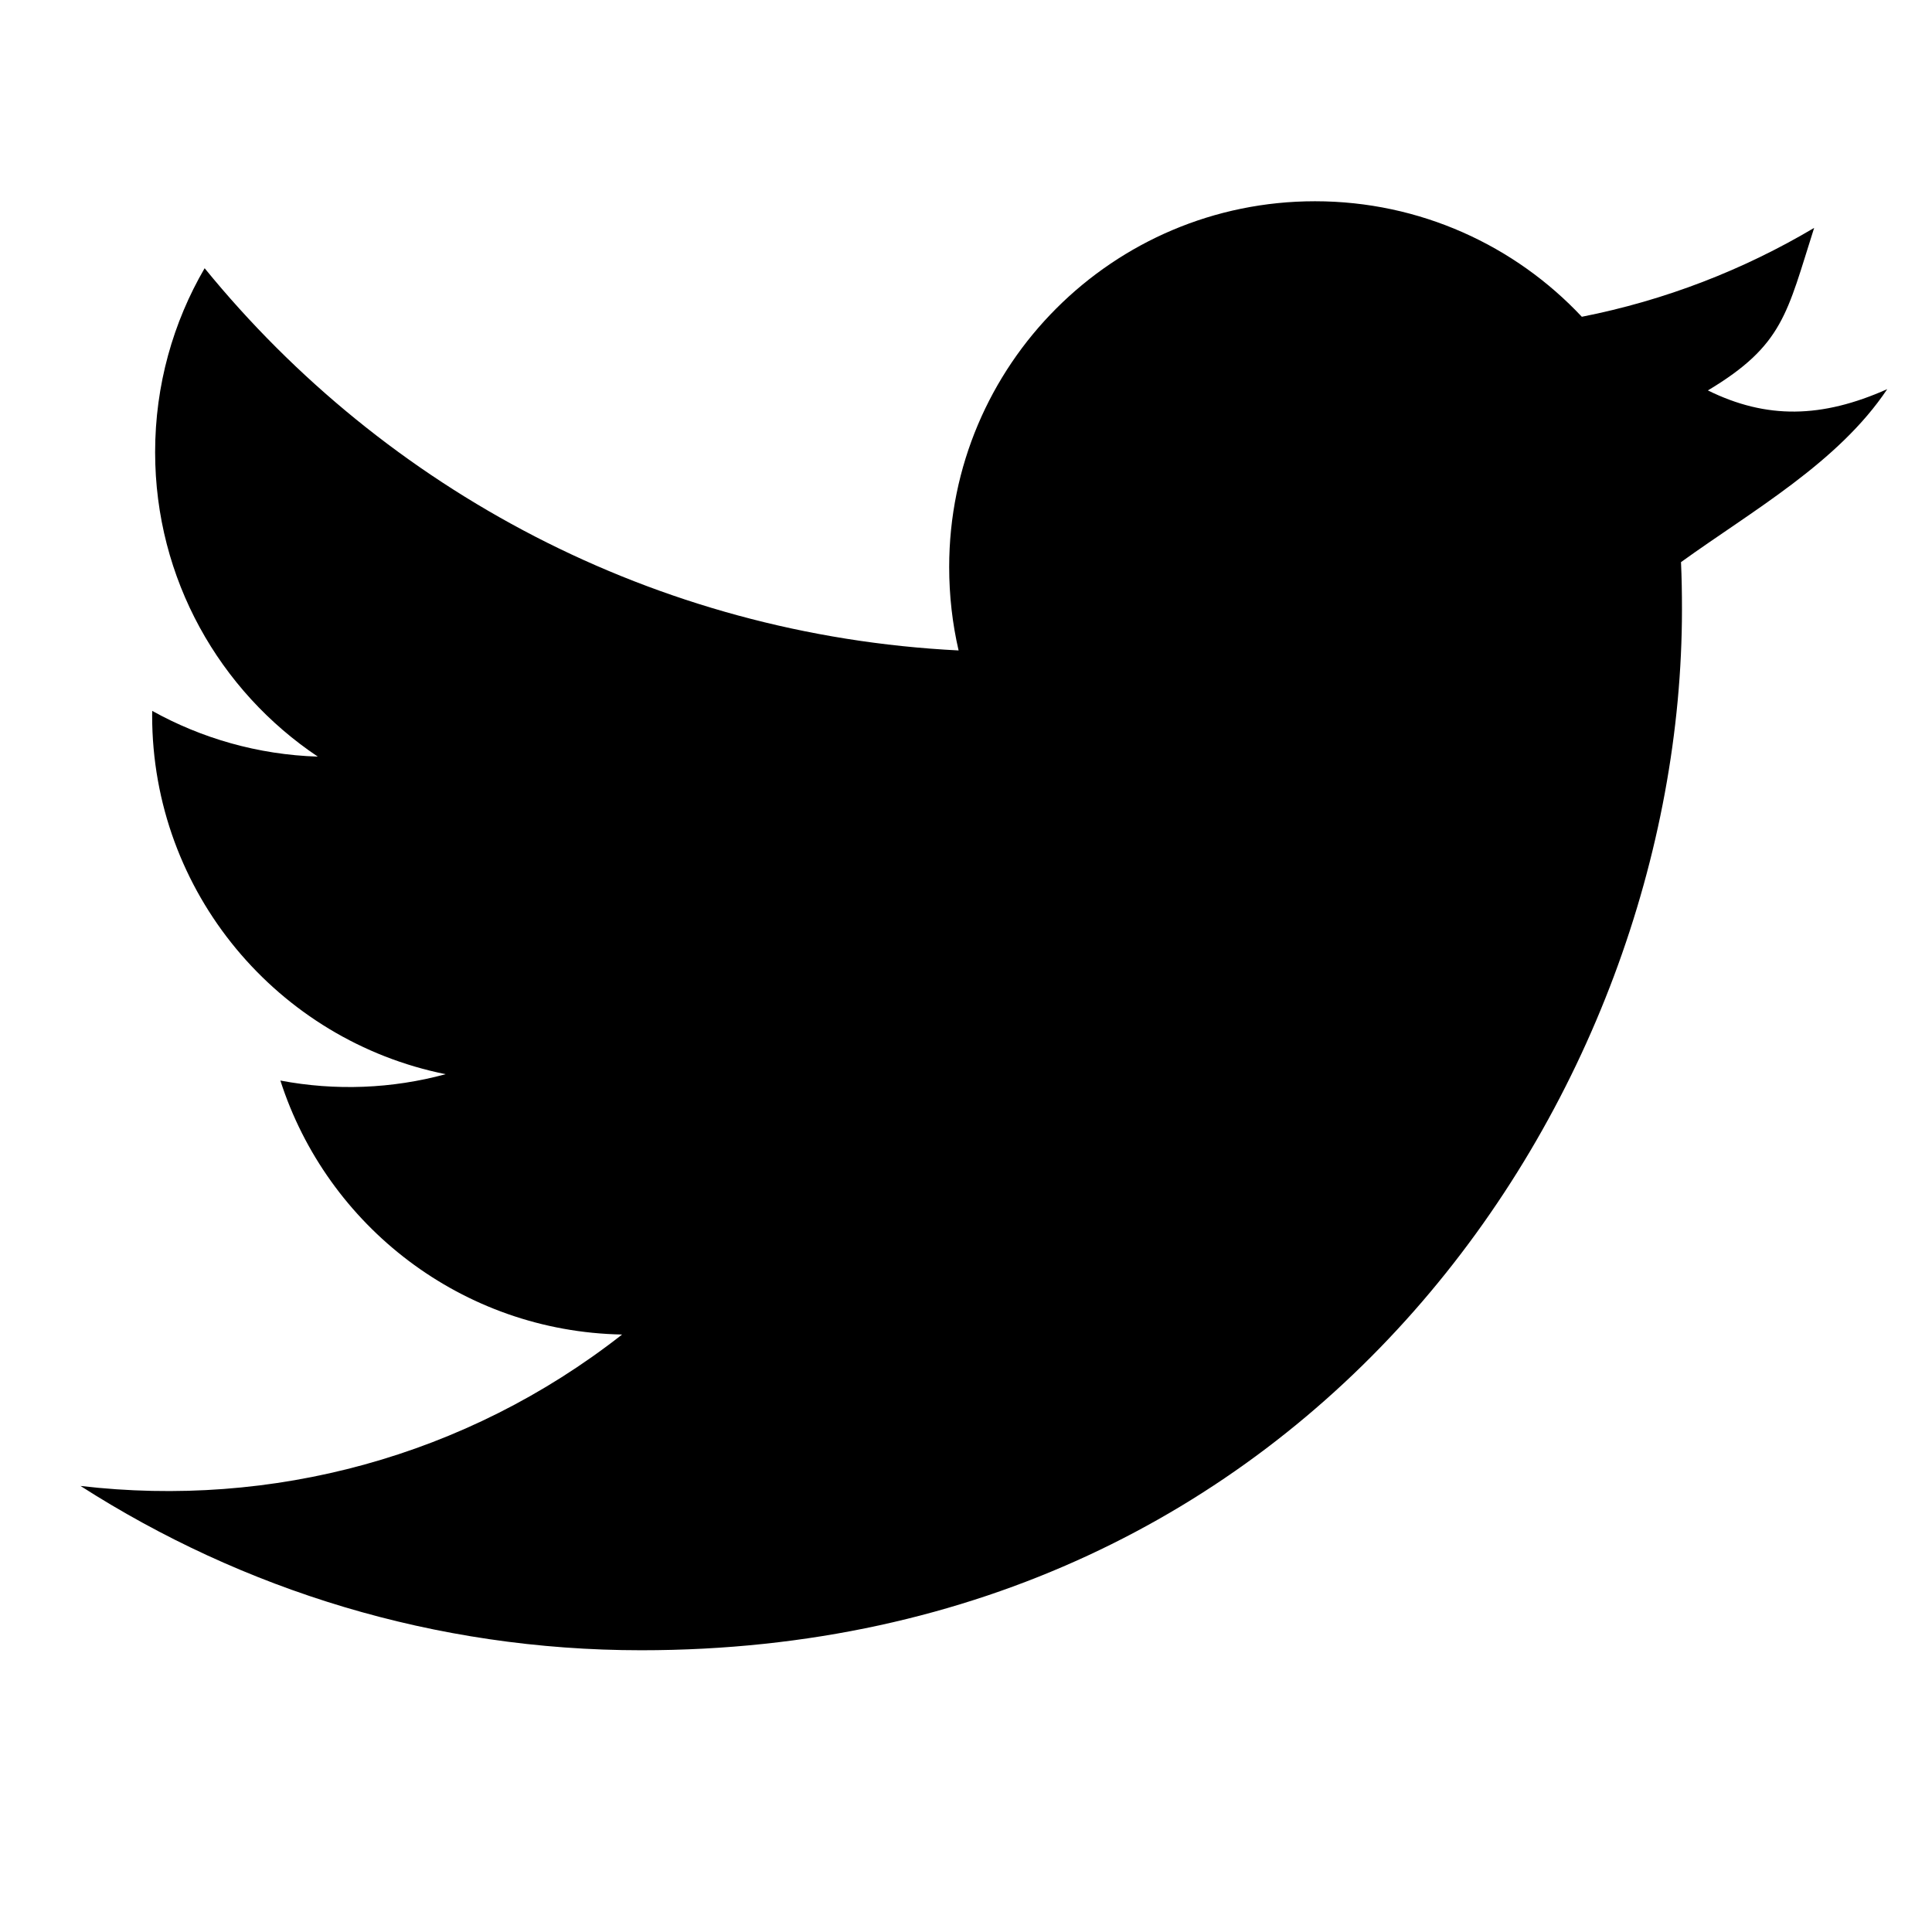
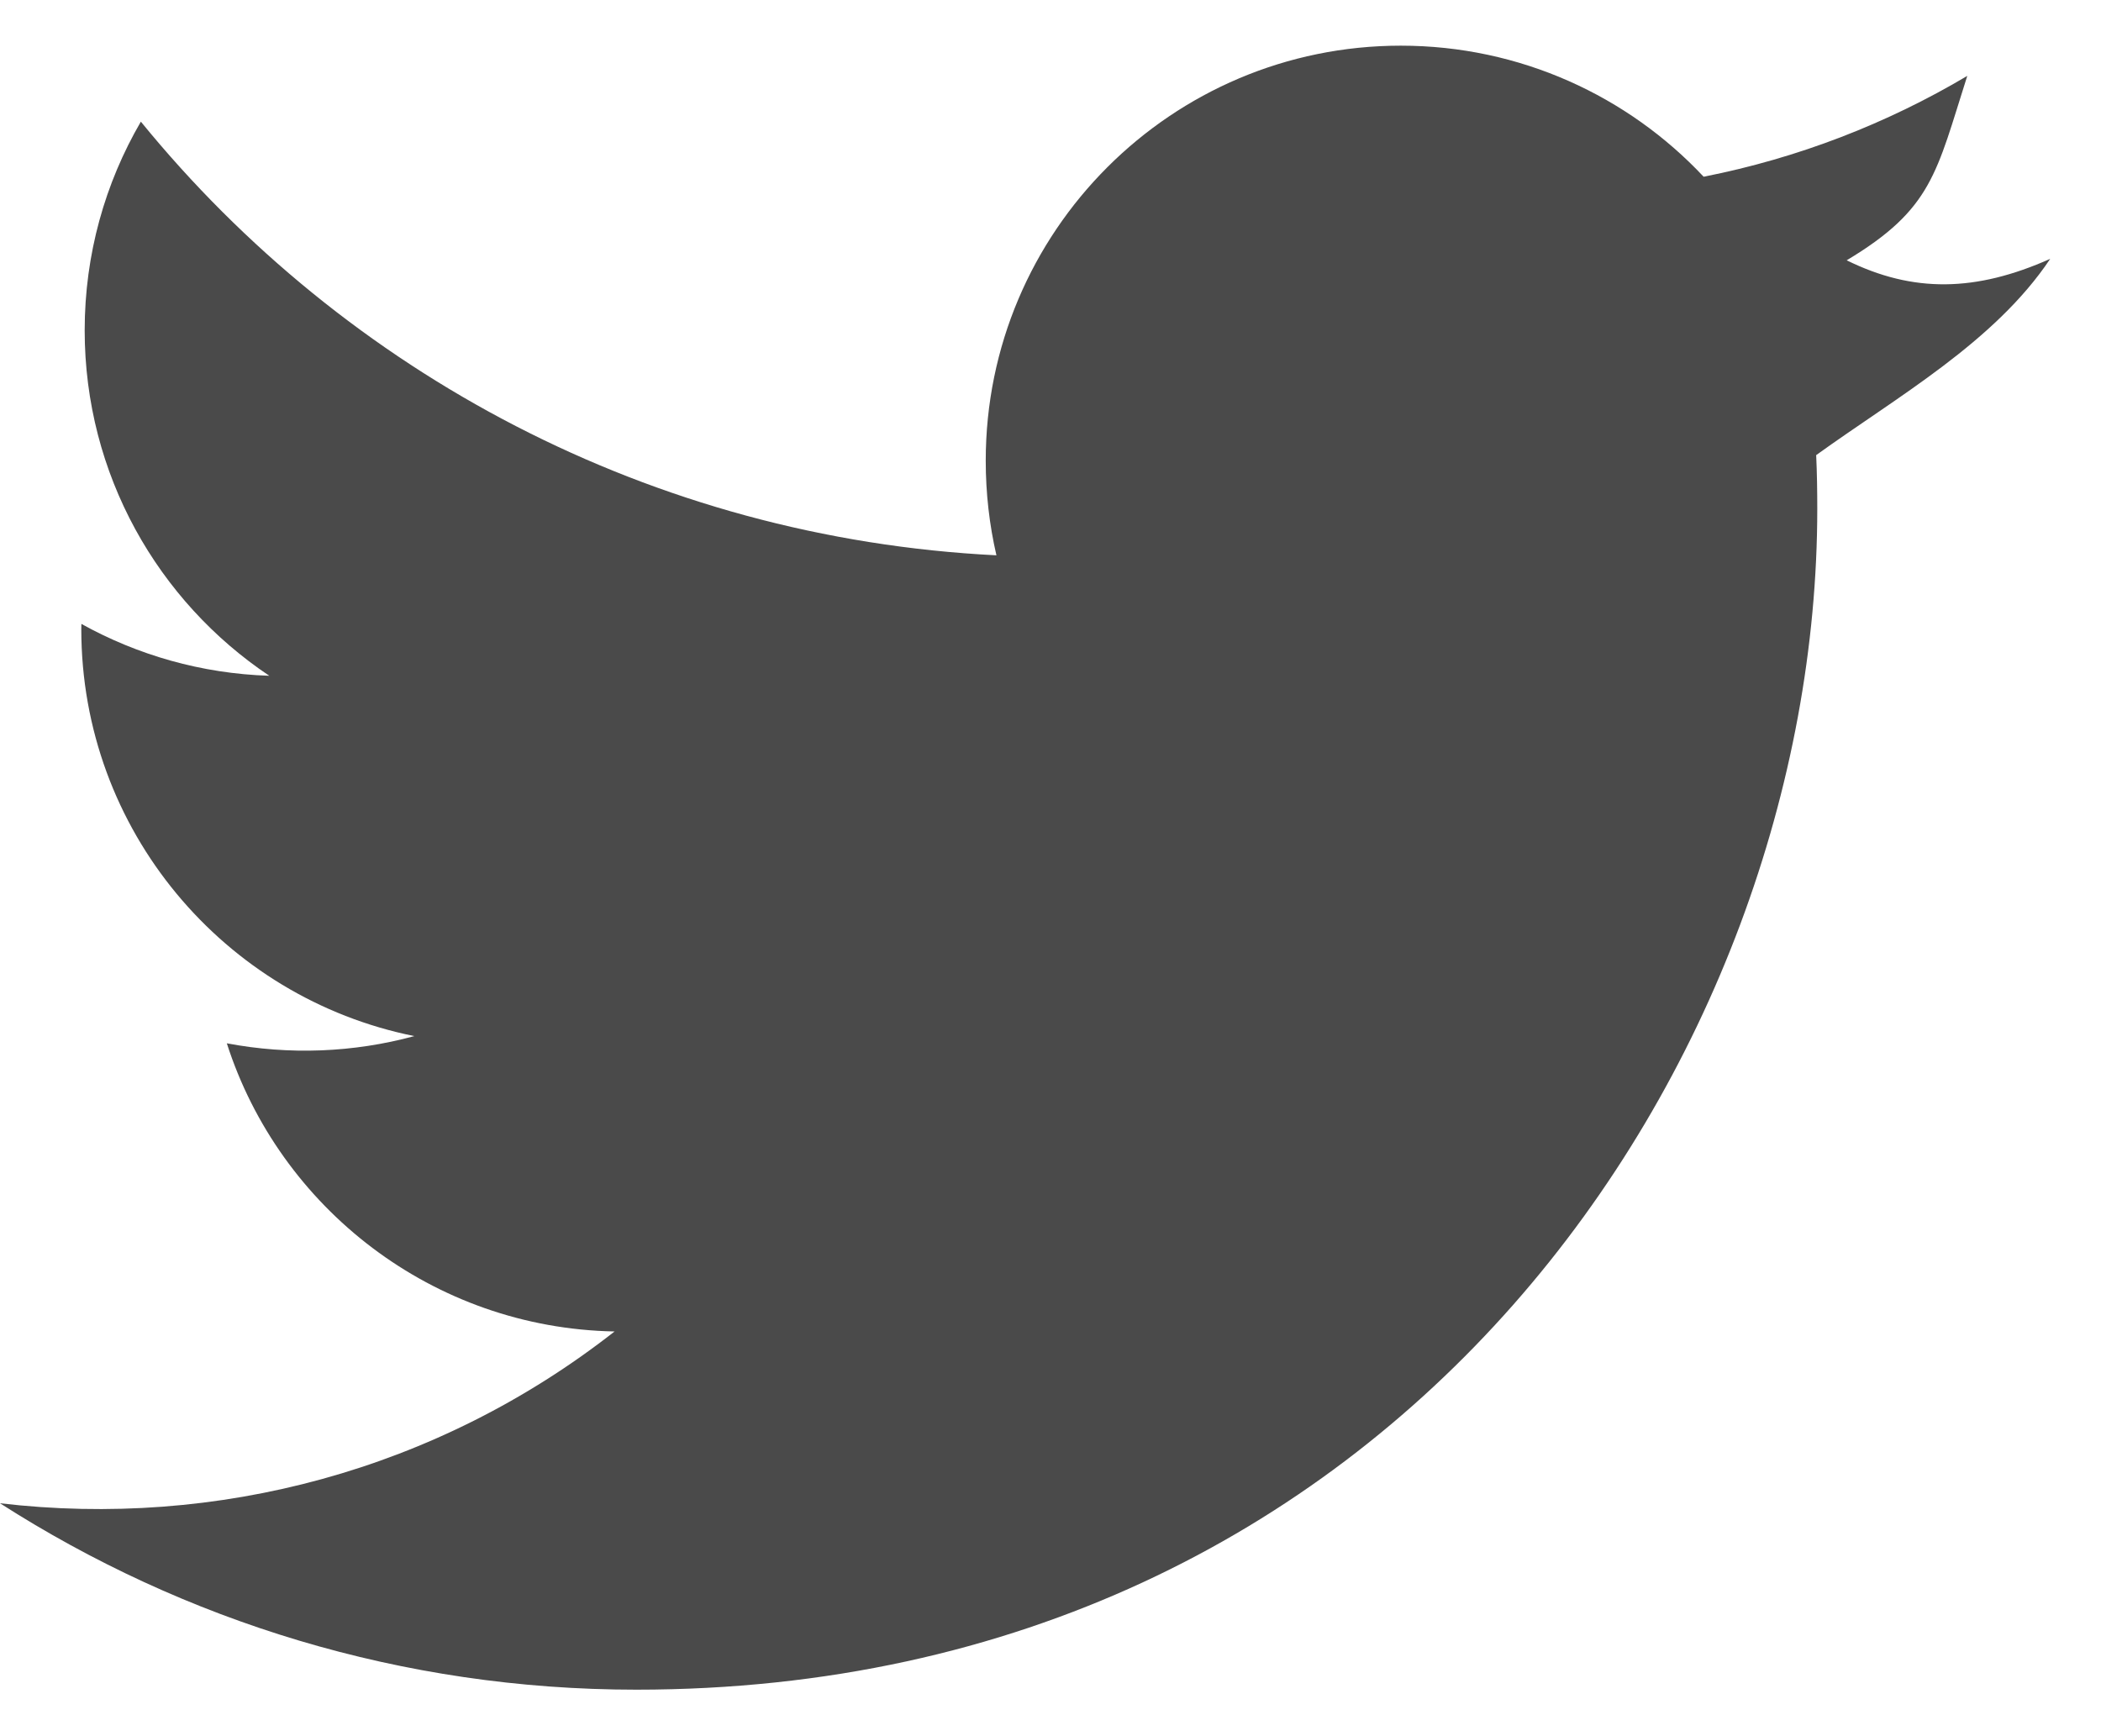
- <svg xmlns="http://www.w3.org/2000/svg" version="1.1" id="Filled_Icons" x="0px" y="0px" width="24px" height="24px" viewBox="0 0 24 24" enable-background="new 0 0 24 24" xml:space="preserve">
-   <g>
-     <path d="M23.444,4.834c-0.814,0.363-1.5,0.375-2.228,0.016c0.938-0.562,0.981-0.957,1.32-2.019c-0.878,0.521-1.851,0.9-2.886,1.104   C18.823,3.053,17.642,2.5,16.335,2.5c-2.51,0-4.544,2.036-4.544,4.544c0,0.356,0.04,0.703,0.117,1.036   C8.132,7.891,4.783,6.082,2.542,3.332C2.151,4.003,1.927,4.784,1.927,5.617c0,1.577,0.803,2.967,2.021,3.782   C3.203,9.375,2.503,9.171,1.891,8.831C1.89,8.85,1.89,8.868,1.89,8.888c0,2.202,1.566,4.038,3.646,4.456   c-0.666,0.181-1.368,0.209-2.053,0.079c0.579,1.804,2.257,3.118,4.245,3.155C5.783,18.102,3.372,18.737,1,18.459   C3.012,19.748,5.399,20.5,7.966,20.5c8.358,0,12.928-6.924,12.928-12.929c0-0.198-0.003-0.393-0.012-0.588   C21.769,6.343,22.835,5.746,23.444,4.834z" />
+ <svg xmlns="http://www.w3.org/2000/svg" width="23px" height="19px" viewBox="0 0 23 19" version="1.1">
+   <defs />
+   <g id="Page-1" stroke="none" stroke-width="1" fill="none" fill-rule="evenodd">
+     <g id="twitter" fill="#4A4A4A">
+       <path d="M22.444,2.834 C21.63,3.197 20.944,3.209 20.216,2.85 C21.154,2.288 21.197,1.893 21.536,0.831 C20.658,1.352 19.685,1.731 18.65,1.935 C17.823,1.053 16.642,0.5 15.335,0.5 C12.825,0.5 10.791,2.536 10.791,5.044 C10.791,5.4 10.831,5.747 10.908,6.08 C7.132,5.891 3.783,4.082 1.542,1.332 C1.151,2.003 0.927,2.784 0.927,3.617 C0.927,5.194 1.73,6.584 2.948,7.399 C2.203,7.375 1.503,7.171 0.891,6.831 C0.89,6.85 0.89,6.868 0.89,6.888 C0.89,9.09 2.456,10.926 4.536,11.344 C3.87,11.525 3.168,11.553 2.483,11.423 C3.062,13.227 4.74,14.541 6.728,14.578 C4.783,16.102 2.372,16.737 0,16.459 C2.012,17.748 4.399,18.5 6.966,18.5 C15.324,18.5 19.894,11.576 19.894,5.571 C19.894,5.373 19.891,5.178 19.882,4.983 C20.769,4.343 21.835,3.746 22.444,2.834 L22.444,2.834 Z" id="Shape" />
+     </g>
  </g>
</svg>
